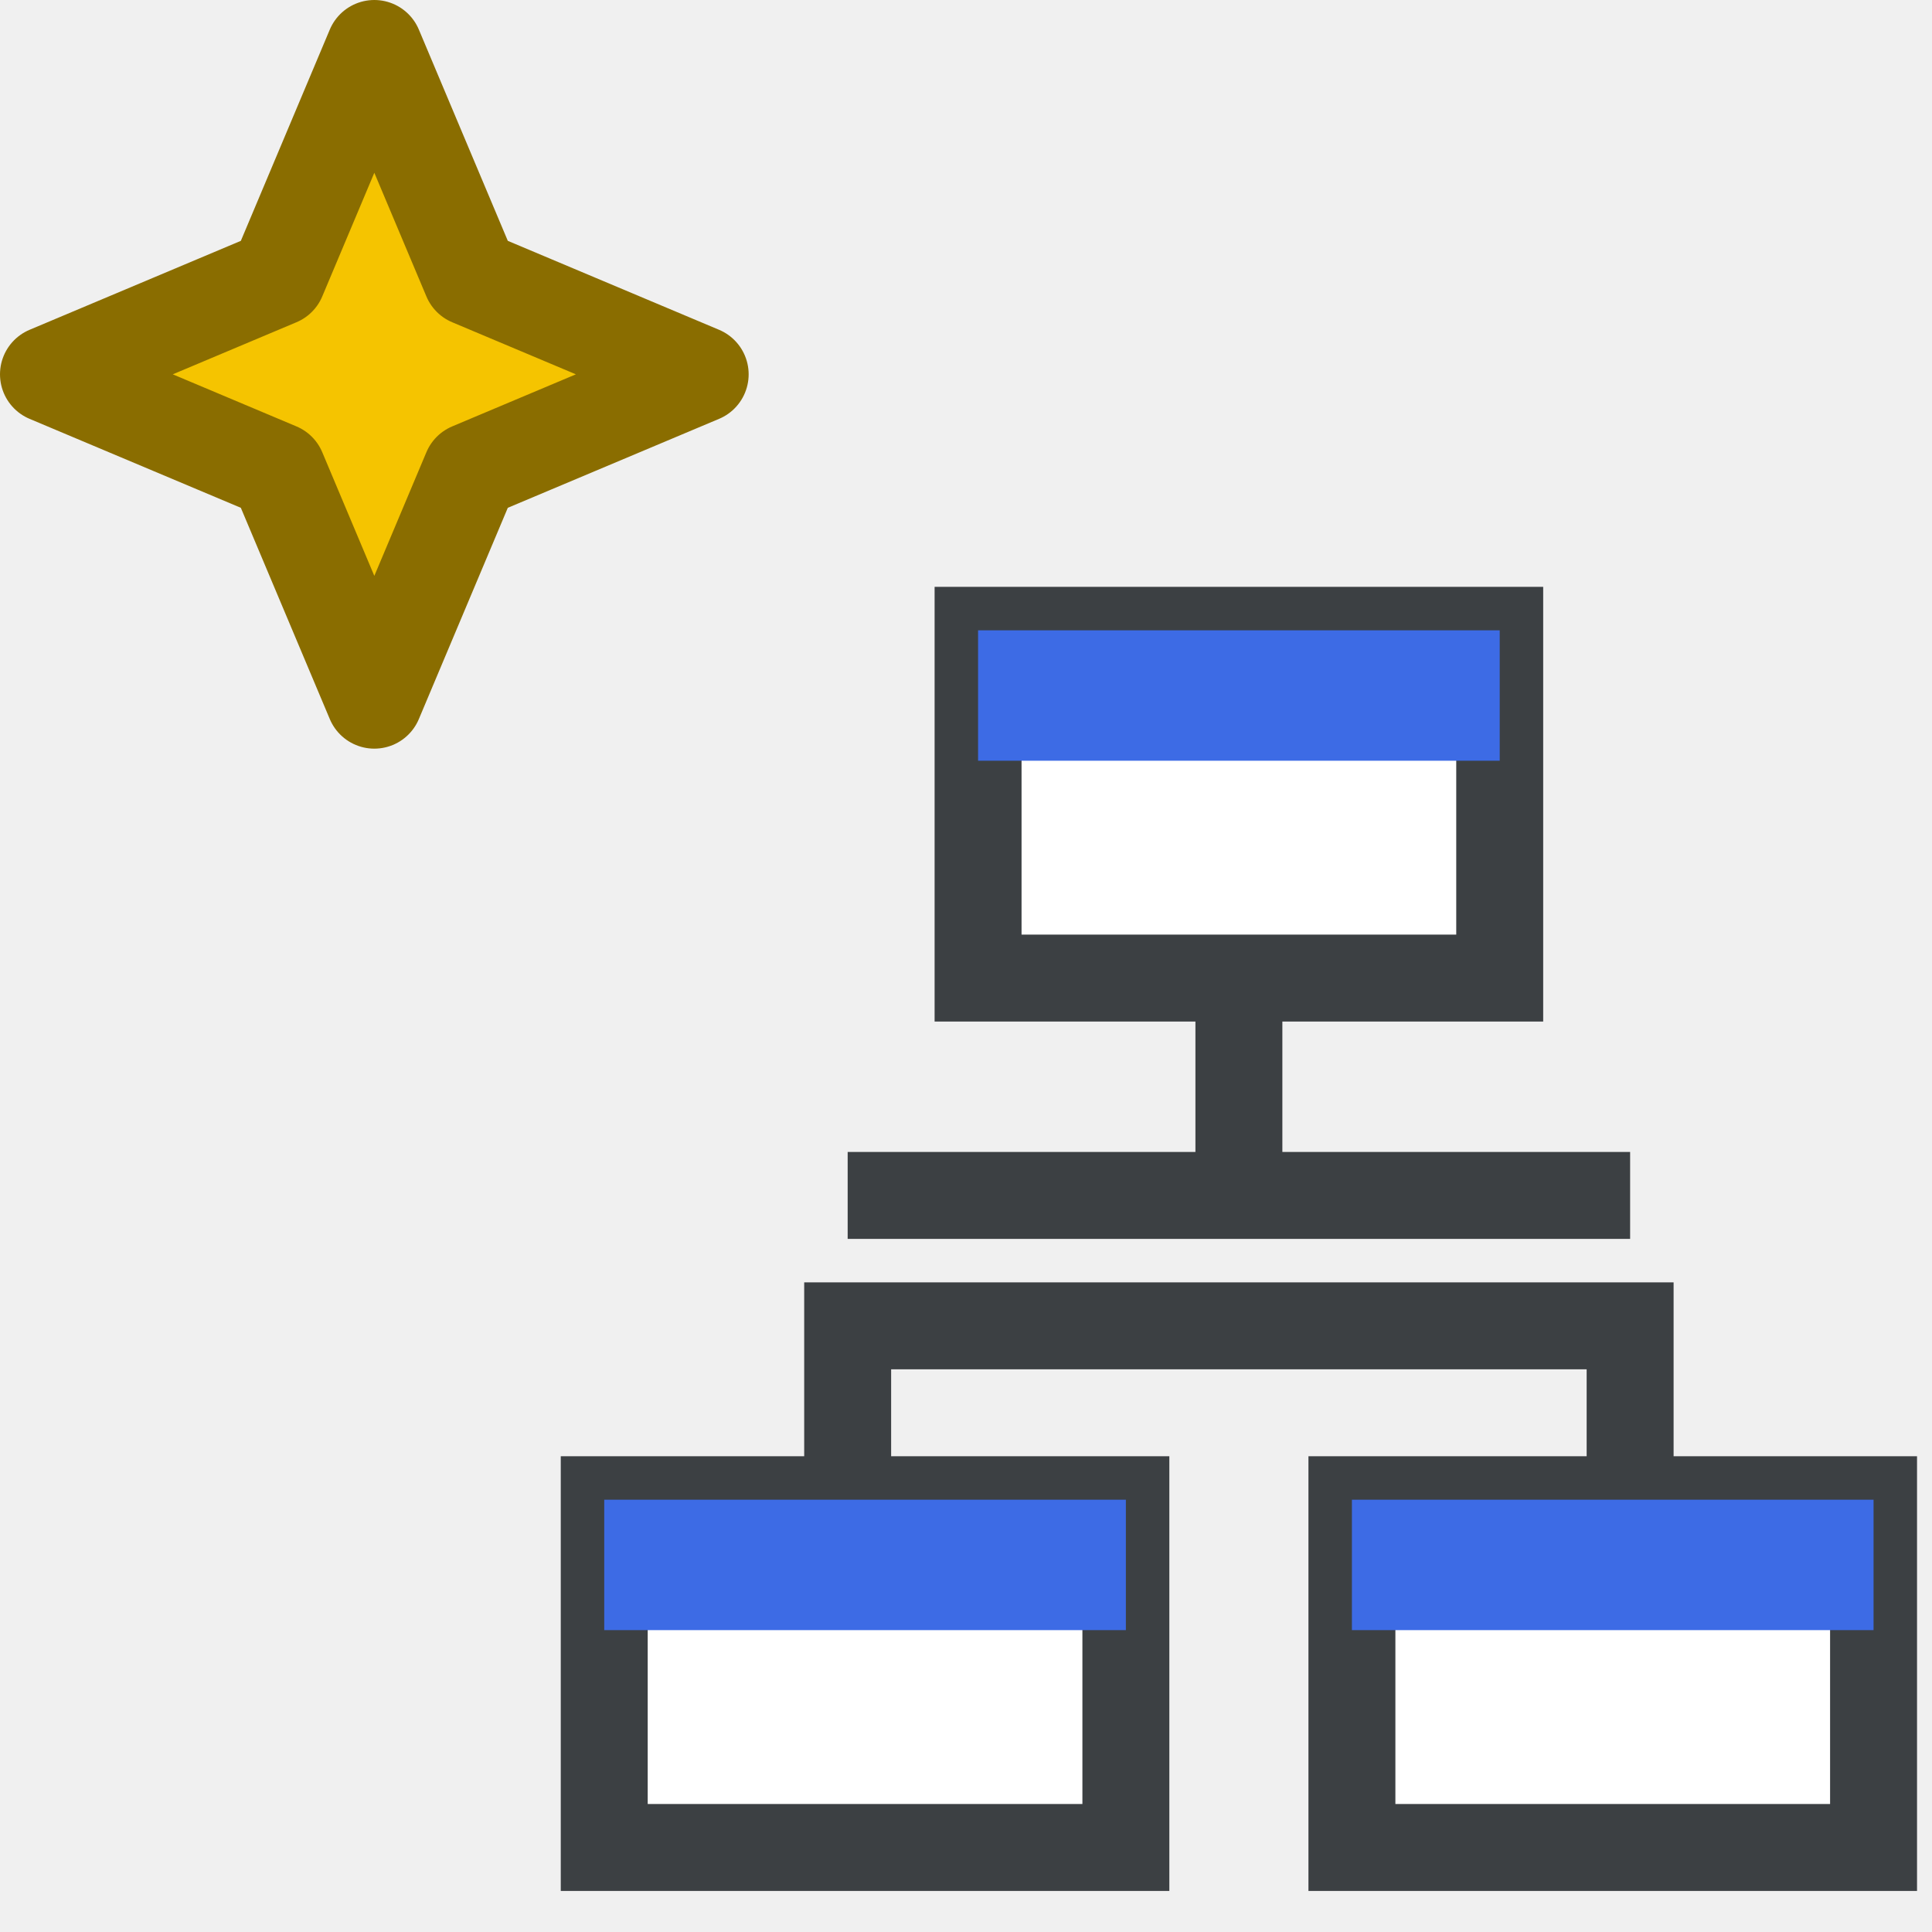
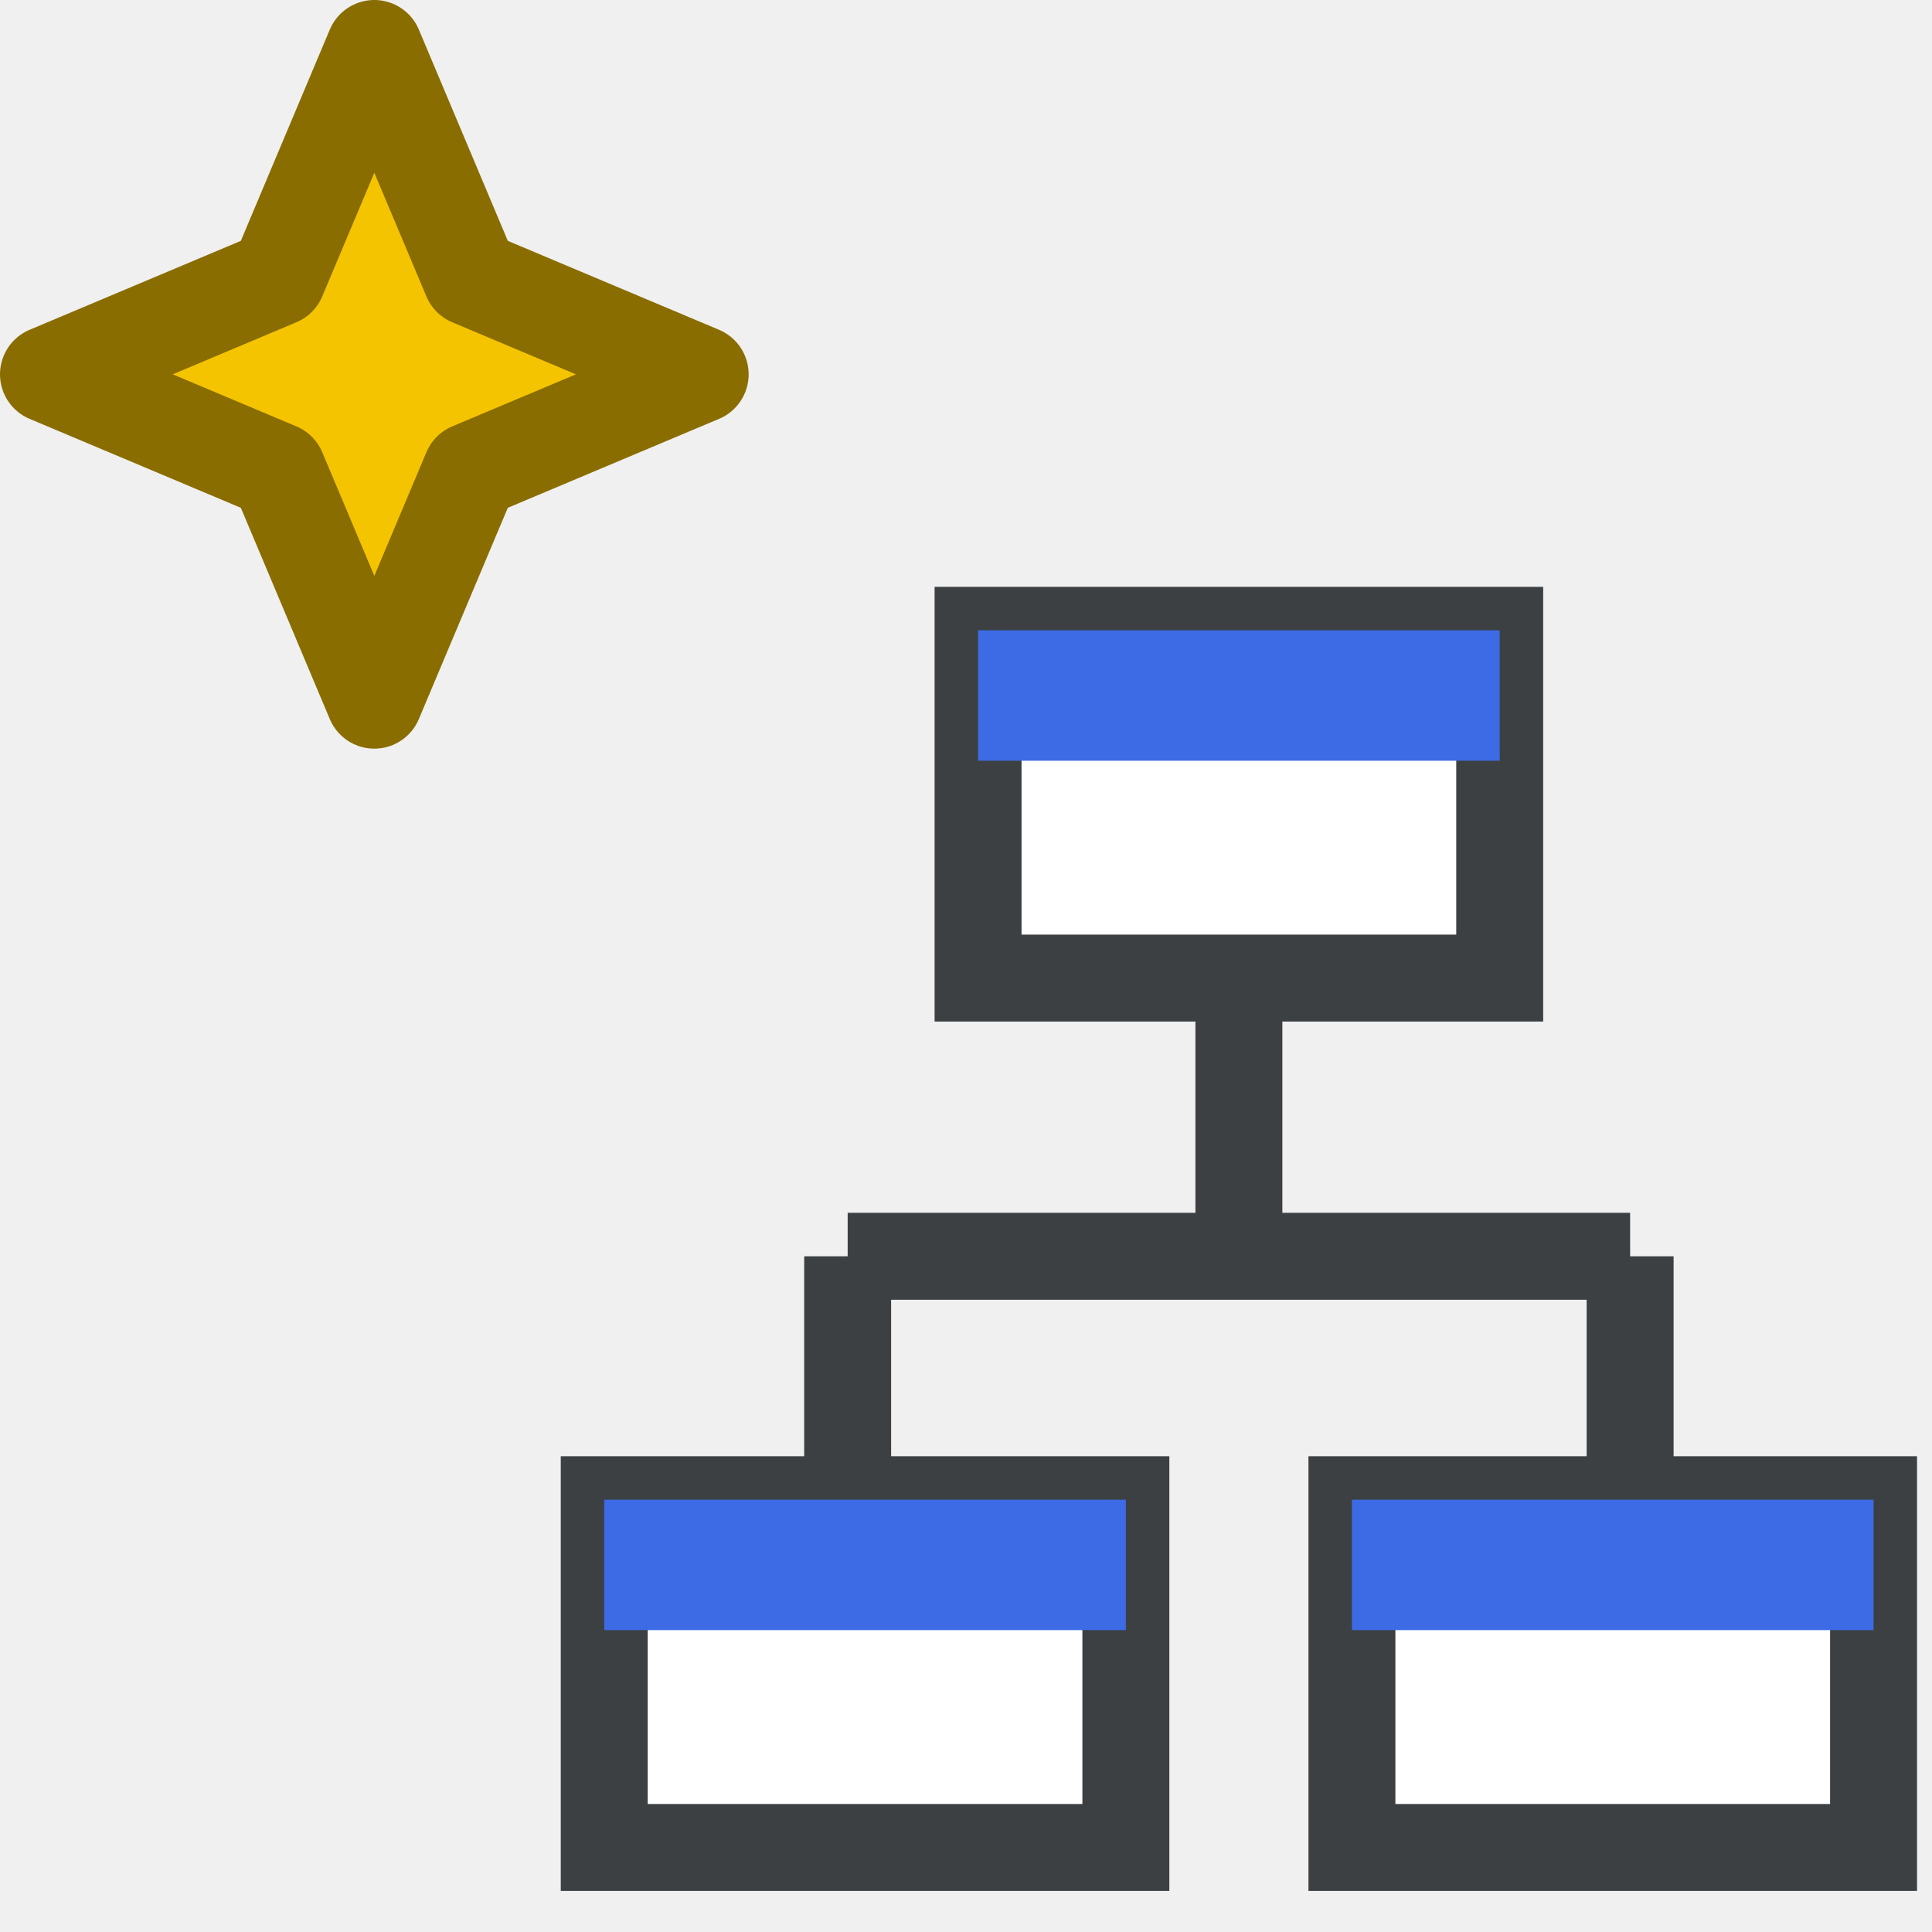
<svg xmlns="http://www.w3.org/2000/svg" width="16" height="16" viewBox="0 0 16 16">
  <path d="M3.1 0.4 L3.9 2.3 L5.8 3.1 L3.9 3.9 L3.1 5.8 L2.3 3.9 L0.4 3.1 L2.3 2.3 Z" fill="#F5C400" stroke="#8A6D00" stroke-width="0.8" stroke-linejoin="round" />
  <g transform="translate(4.5 4.5) scale(0.72)">
    <rect x="5" y="1" width="6" height="4" fill="#FFFFFF" stroke="#3C4043" stroke-width="1" />
    <rect x="5" y="1" width="6" height="1.5" fill="#3D6BE5" />
-     <path d="M8 5 V7.5 M3.5 11 V9 H12.5 V11 M8 7.5 H3.5 M8 7.5 H12.5" fill="none" stroke="#3C4043" stroke-width="1" />
+     <path d="M8 5 V8.2 M3.5 8.2 H12.5 M3.5 8.2 V11 M12.5 8.2 V11" fill="none" stroke="#3C4043" stroke-width="1" />
    <rect x="0.7" y="11" width="6" height="4" fill="#FFFFFF" stroke="#3C4043" stroke-width="1" />
    <rect x="0.7" y="11" width="6" height="1.5" fill="#3D6BE5" />
    <rect x="9.3" y="11" width="6" height="4" fill="#FFFFFF" stroke="#3C4043" stroke-width="1" />
    <rect x="9.3" y="11" width="6" height="1.5" fill="#3D6BE5" />
  </g>
</svg>
